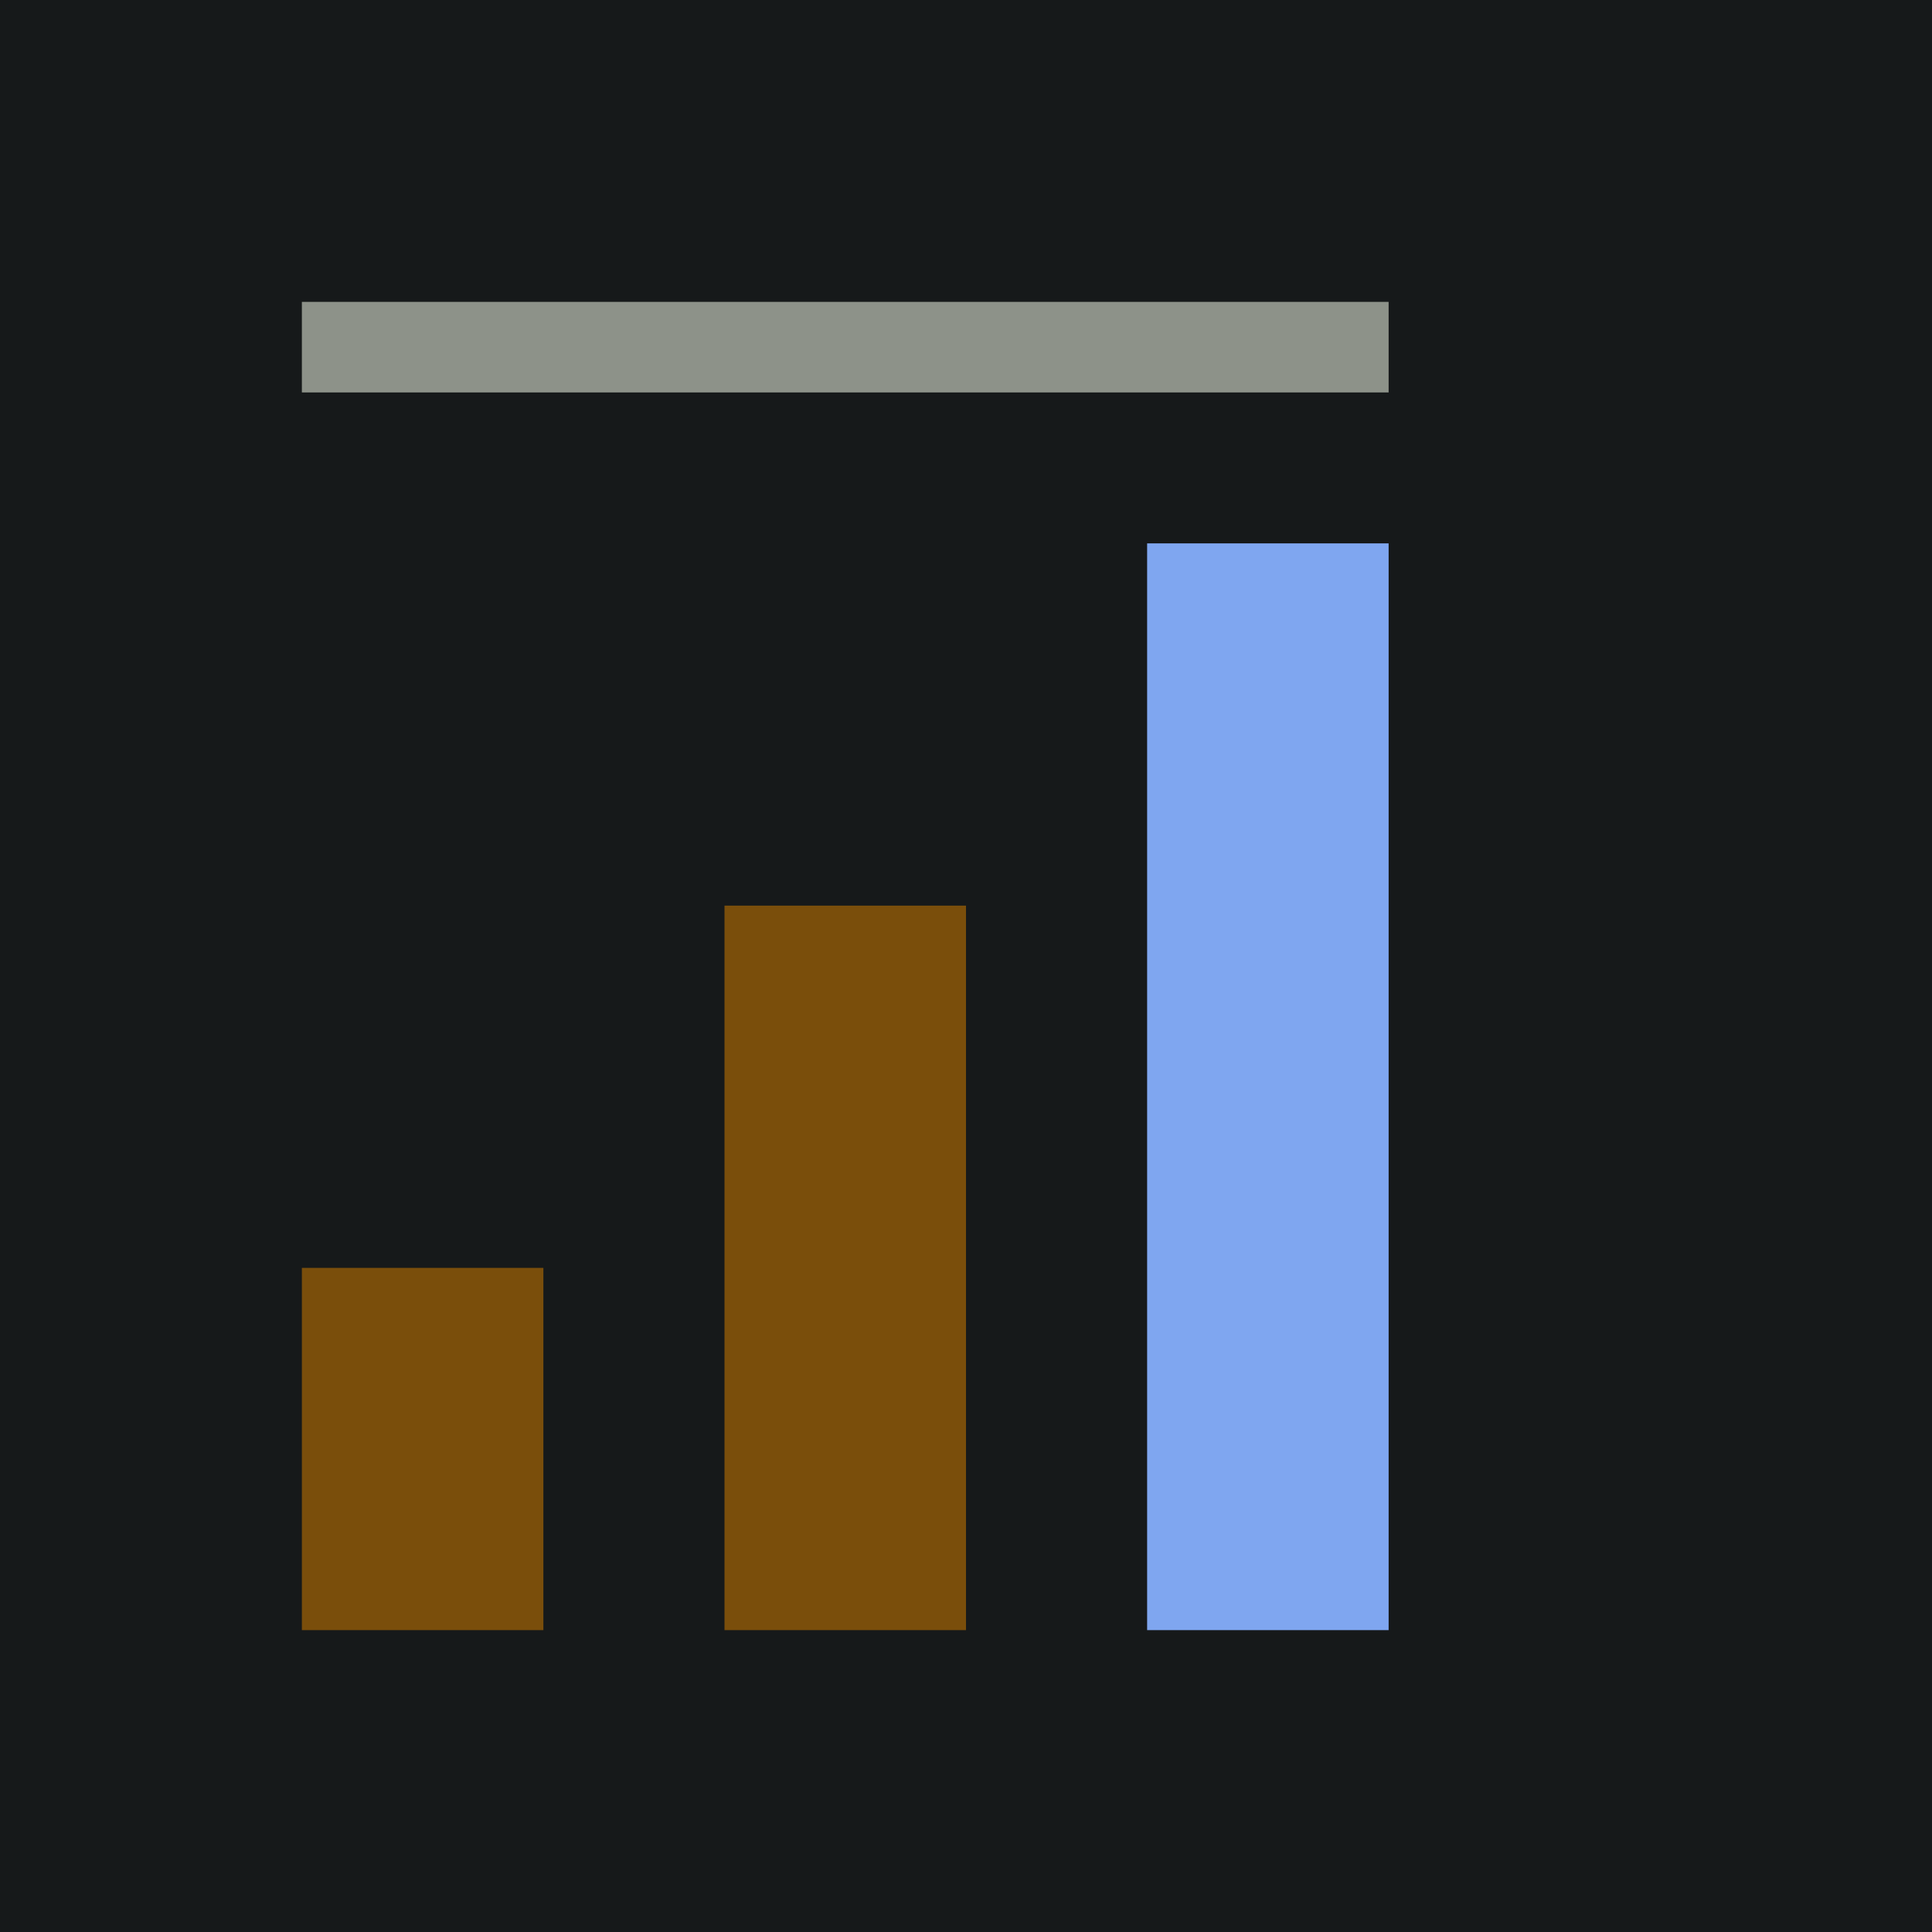
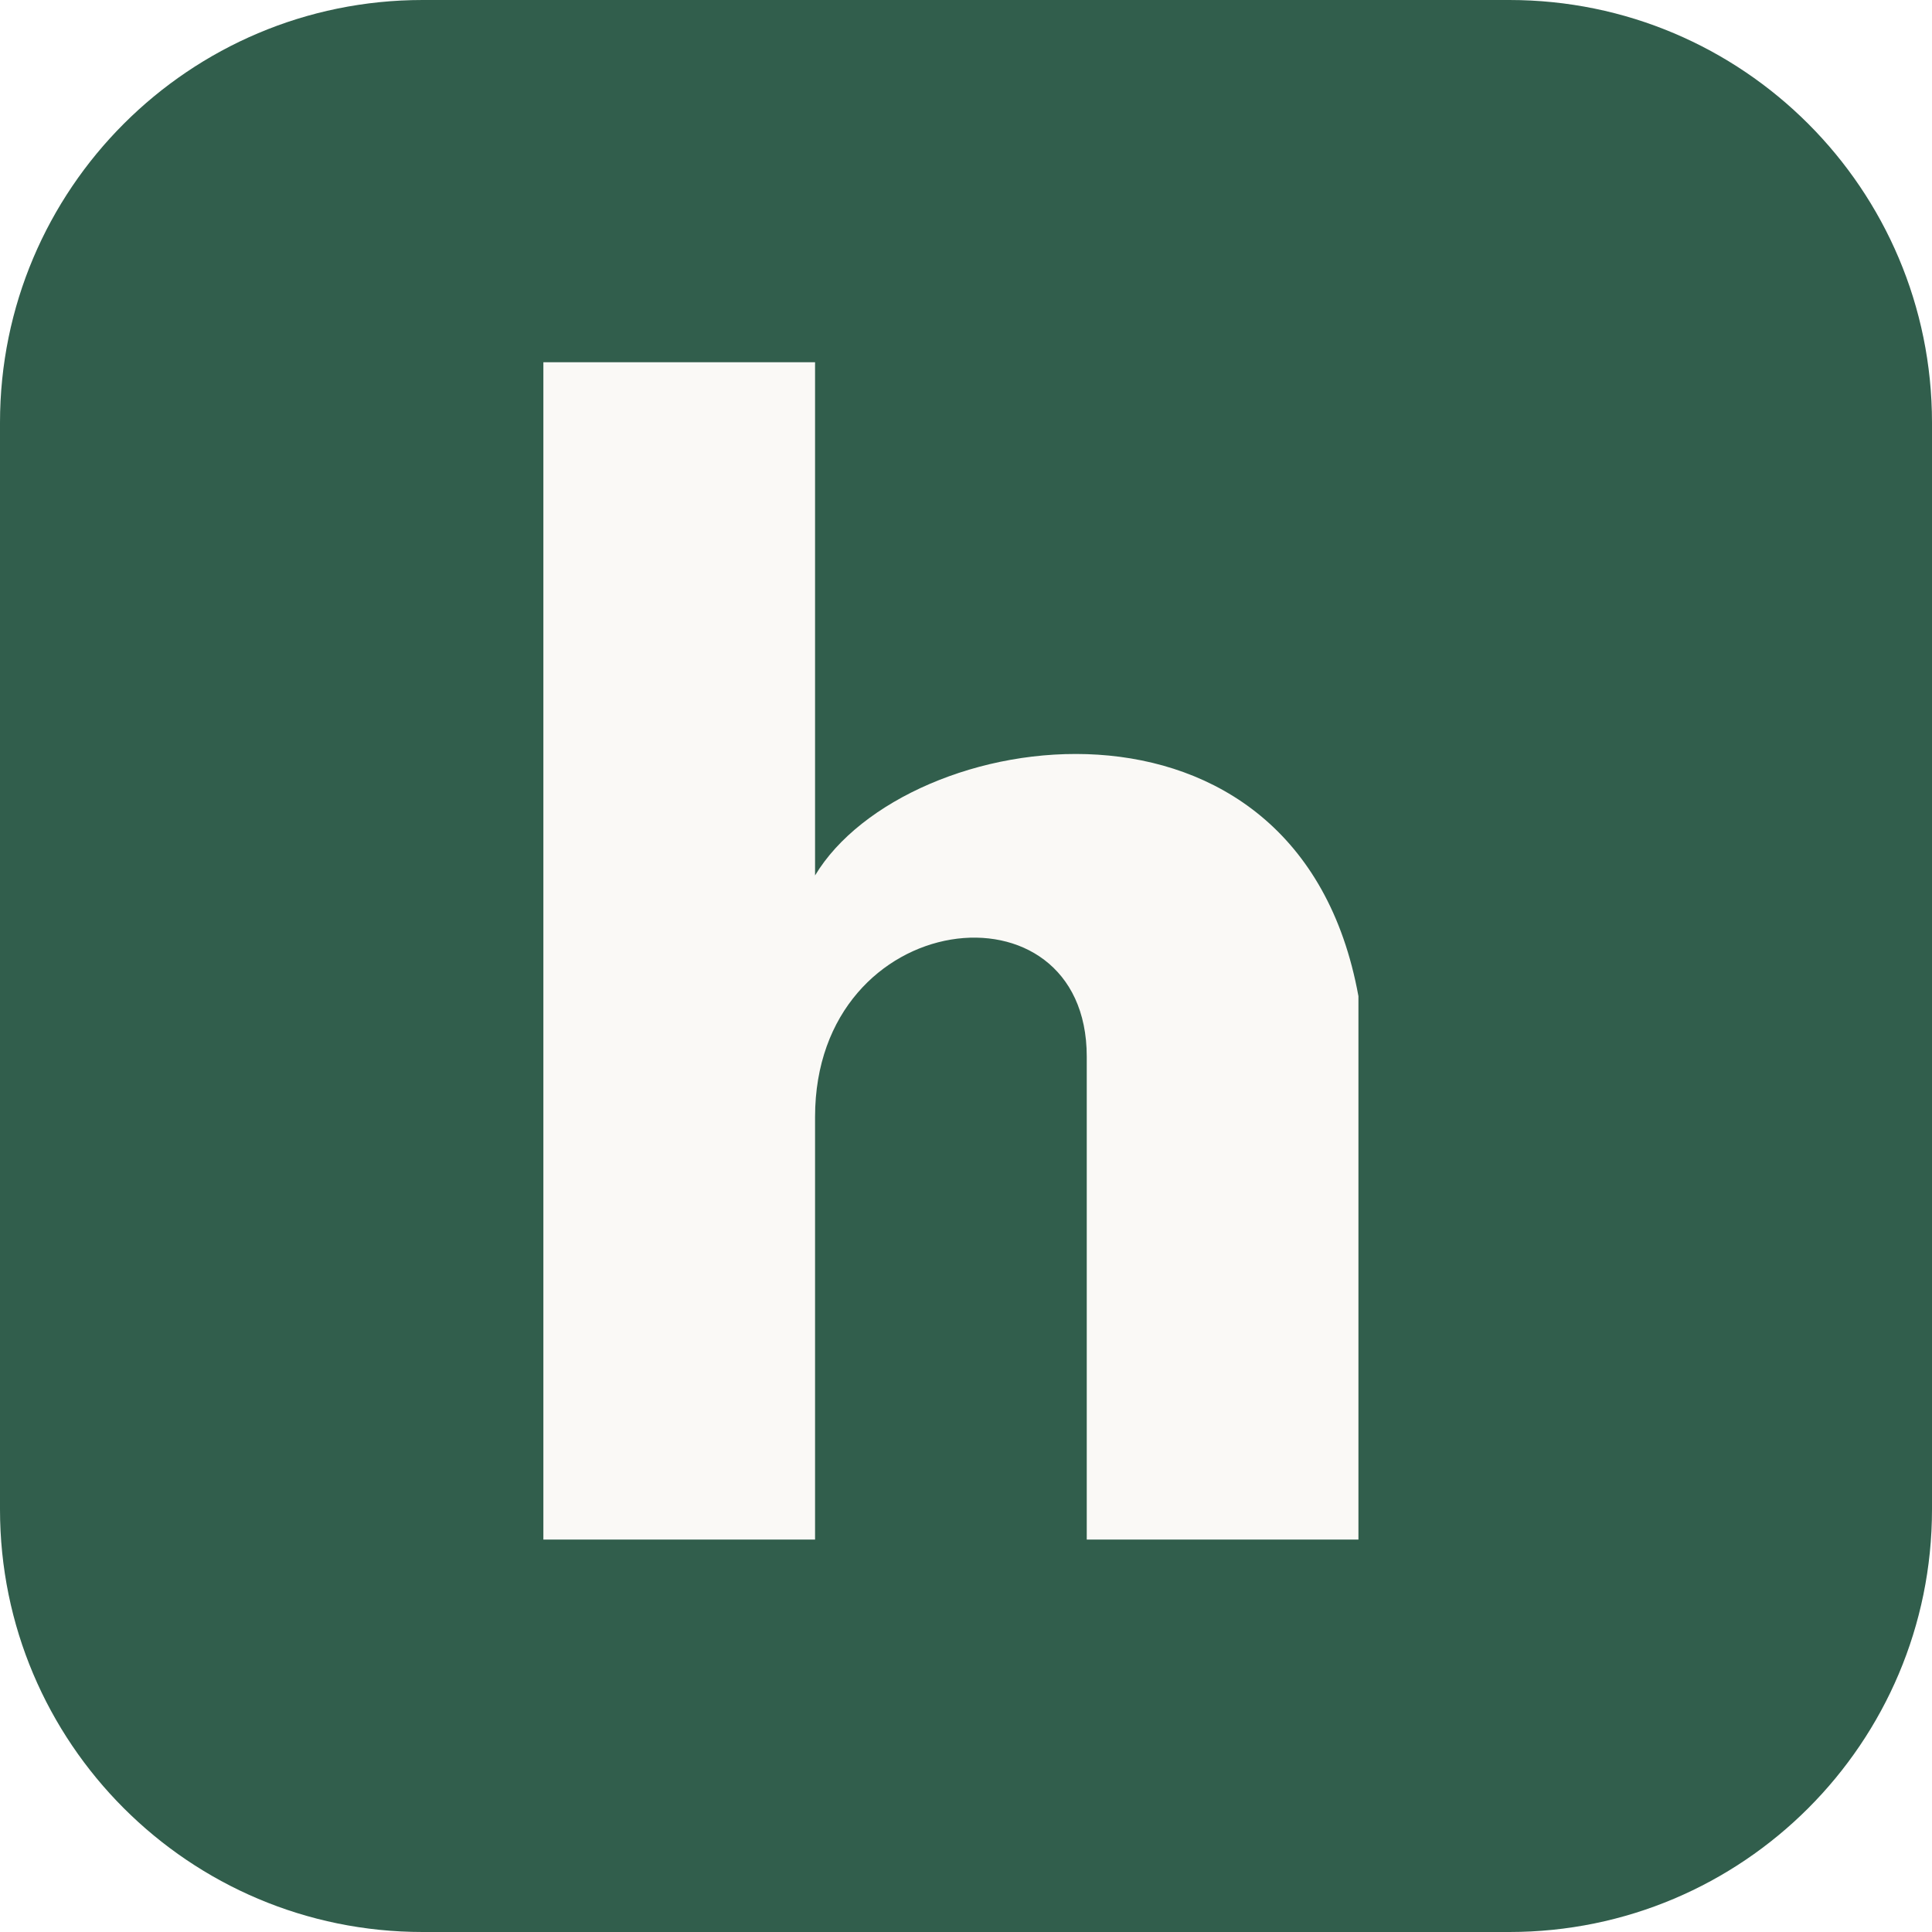
- <svg xmlns="http://www.w3.org/2000/svg" viewBox="0 0 32 32">
-   <rect width="32" height="32" fill="#16191A" />
-   <rect x="5" y="21" width="4" height="6" fill="#7A4E0B" />
-   <rect x="12" y="15" width="4" height="12" fill="#7A4E0B" />
-   <rect x="19" y="9" width="4" height="18" fill="#7FA6F0" />
-   <rect x="5" y="5" width="18" height="1.5" fill="#8D9289" />
+ <svg xmlns="http://www.w3.org/2000/svg" viewBox="0 0 64 64">
+   <rect width="64" height="64" rx="14" fill="#315e4c" />
+   <path d="M18 12h9v17c3-5 16-7 18 4v18h-9V35c0-6-9-5-9 2v14h-9z" fill="#faf9f6" />
</svg>
